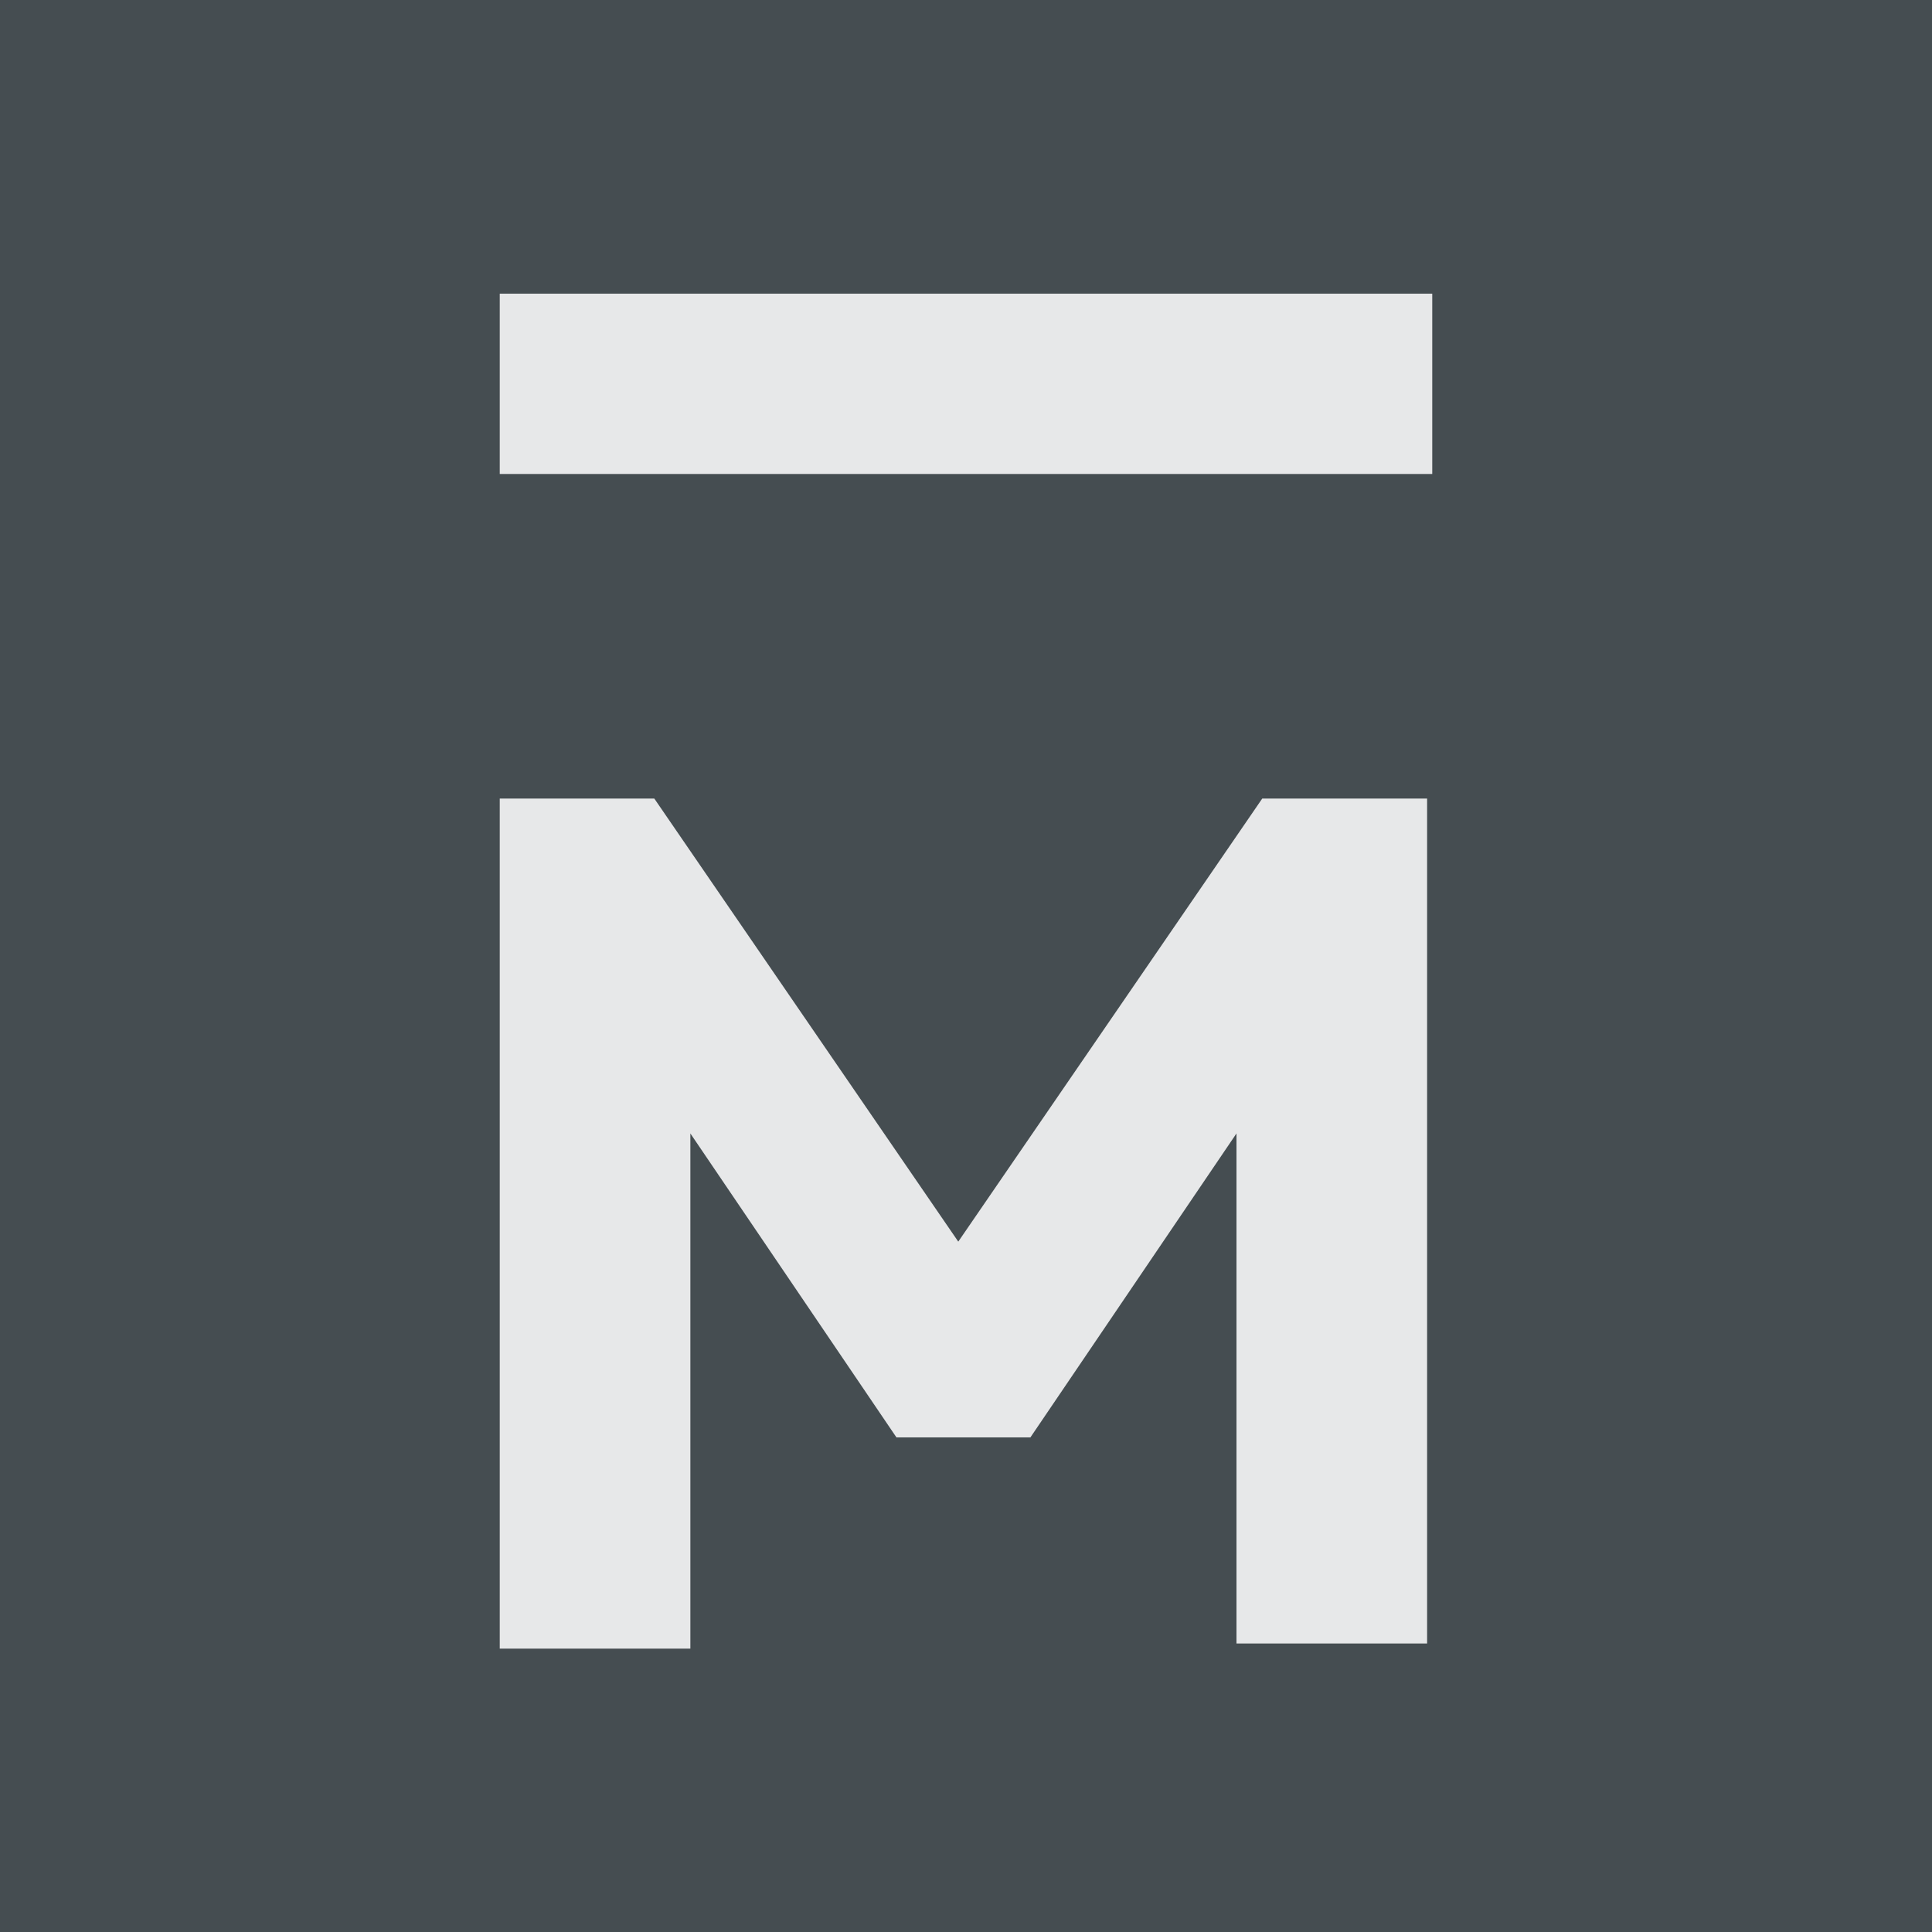
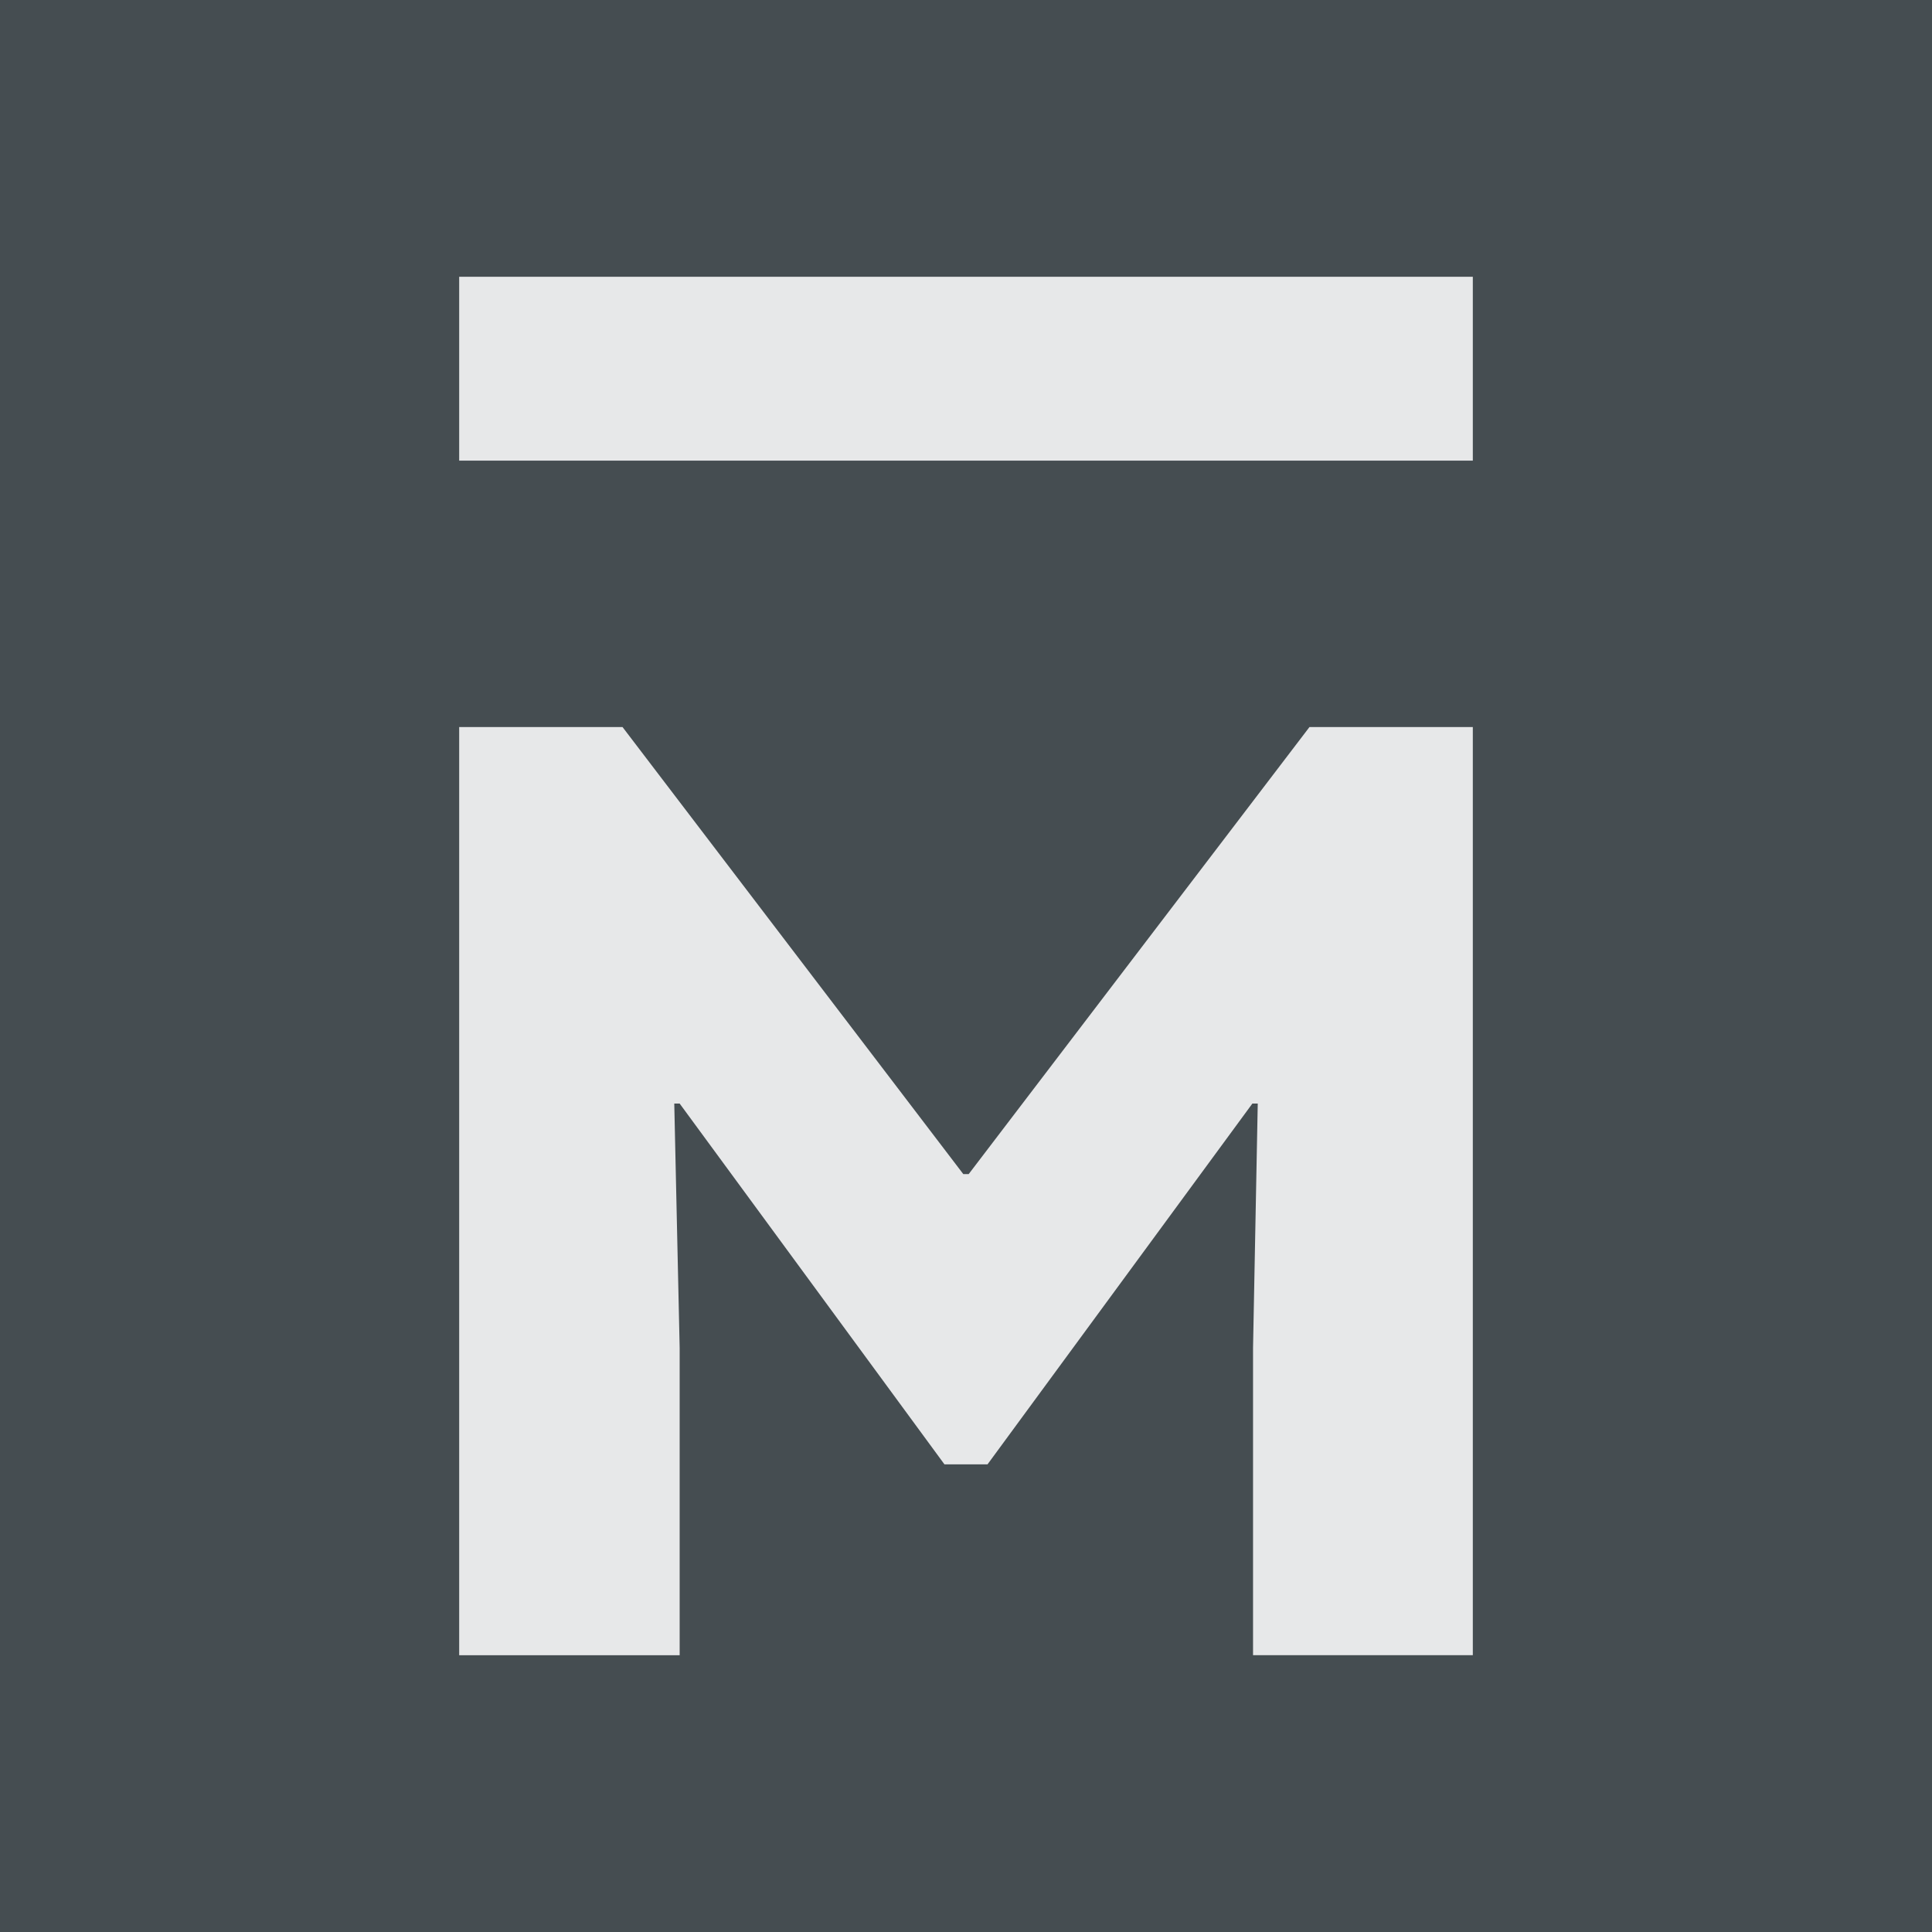
- <svg xmlns="http://www.w3.org/2000/svg" viewBox="0 0 375 375" role="img" aria-labelledby="morgans-logo-title morgans-logo-description">
-   <rect id="bg" fill="#454d51" width="375" height="375" />
-   <path id="fg" fill="#e7e8e9" d="m97,155v165h37v-100l40,59h26l40,-59v99h37V155h-32l-59,86-59,-86zM 97,57v35H278v-35z" />
+ <svg xmlns="http://www.w3.org/2000/svg" viewBox="0 0 1000 1000" role="img" aria-labelledby="morgans-logo-title morgans-logo-description">
+   <rect id="bg" fill="#454d51" width="1000" height="1000" />
+   <g id="fg" fill="#e7e8e9">
+     <path id="bar" d="m 237.67,143.26 v 95.17 h 524.66 v -95.166 z" />
+     <path id="m" d="M 237.67,376.31 V 856.74 H 351.79 V 697.67 l -2.79,-126.47 h 2.79 l 137.07,186.76 h 22.27 l 137.09,-186.75 h 2.79 l -2.44,126.47 V 856.73 H 762.33 V 376.31 H 677.79 L 501.39,607.71 h -2.79 L 322.21,376.31 Z" />
+   </g>
</svg>
